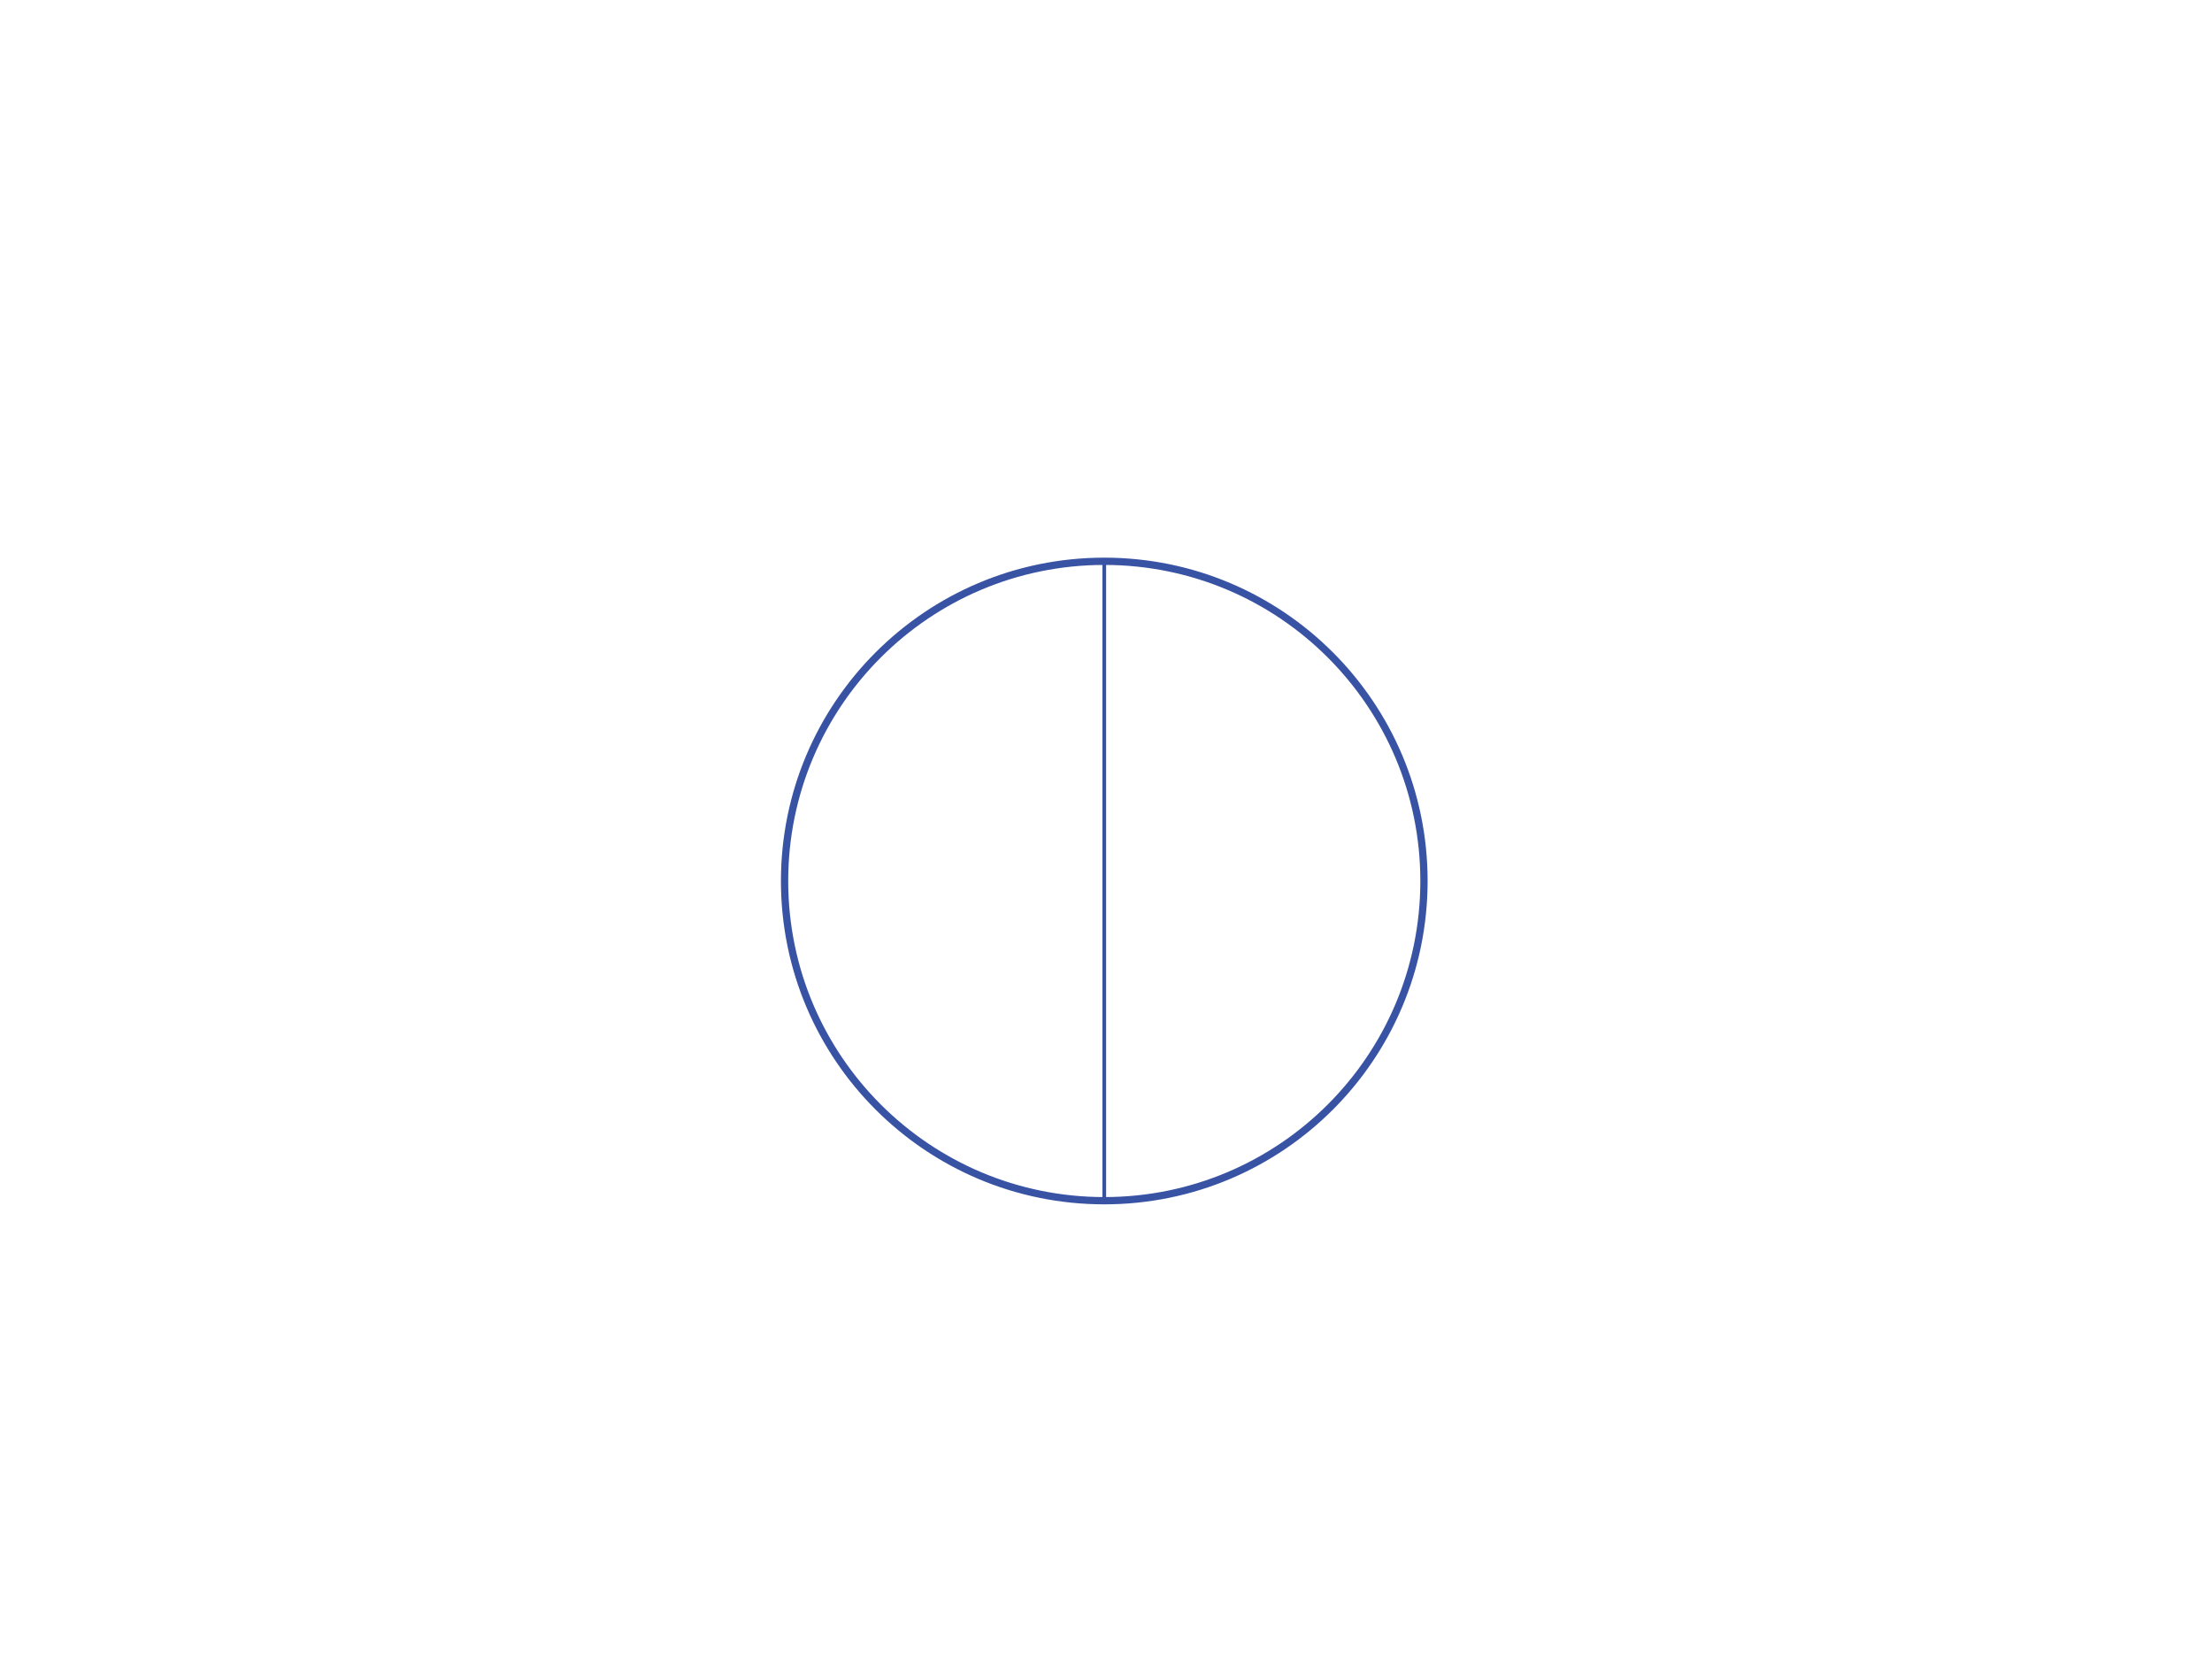
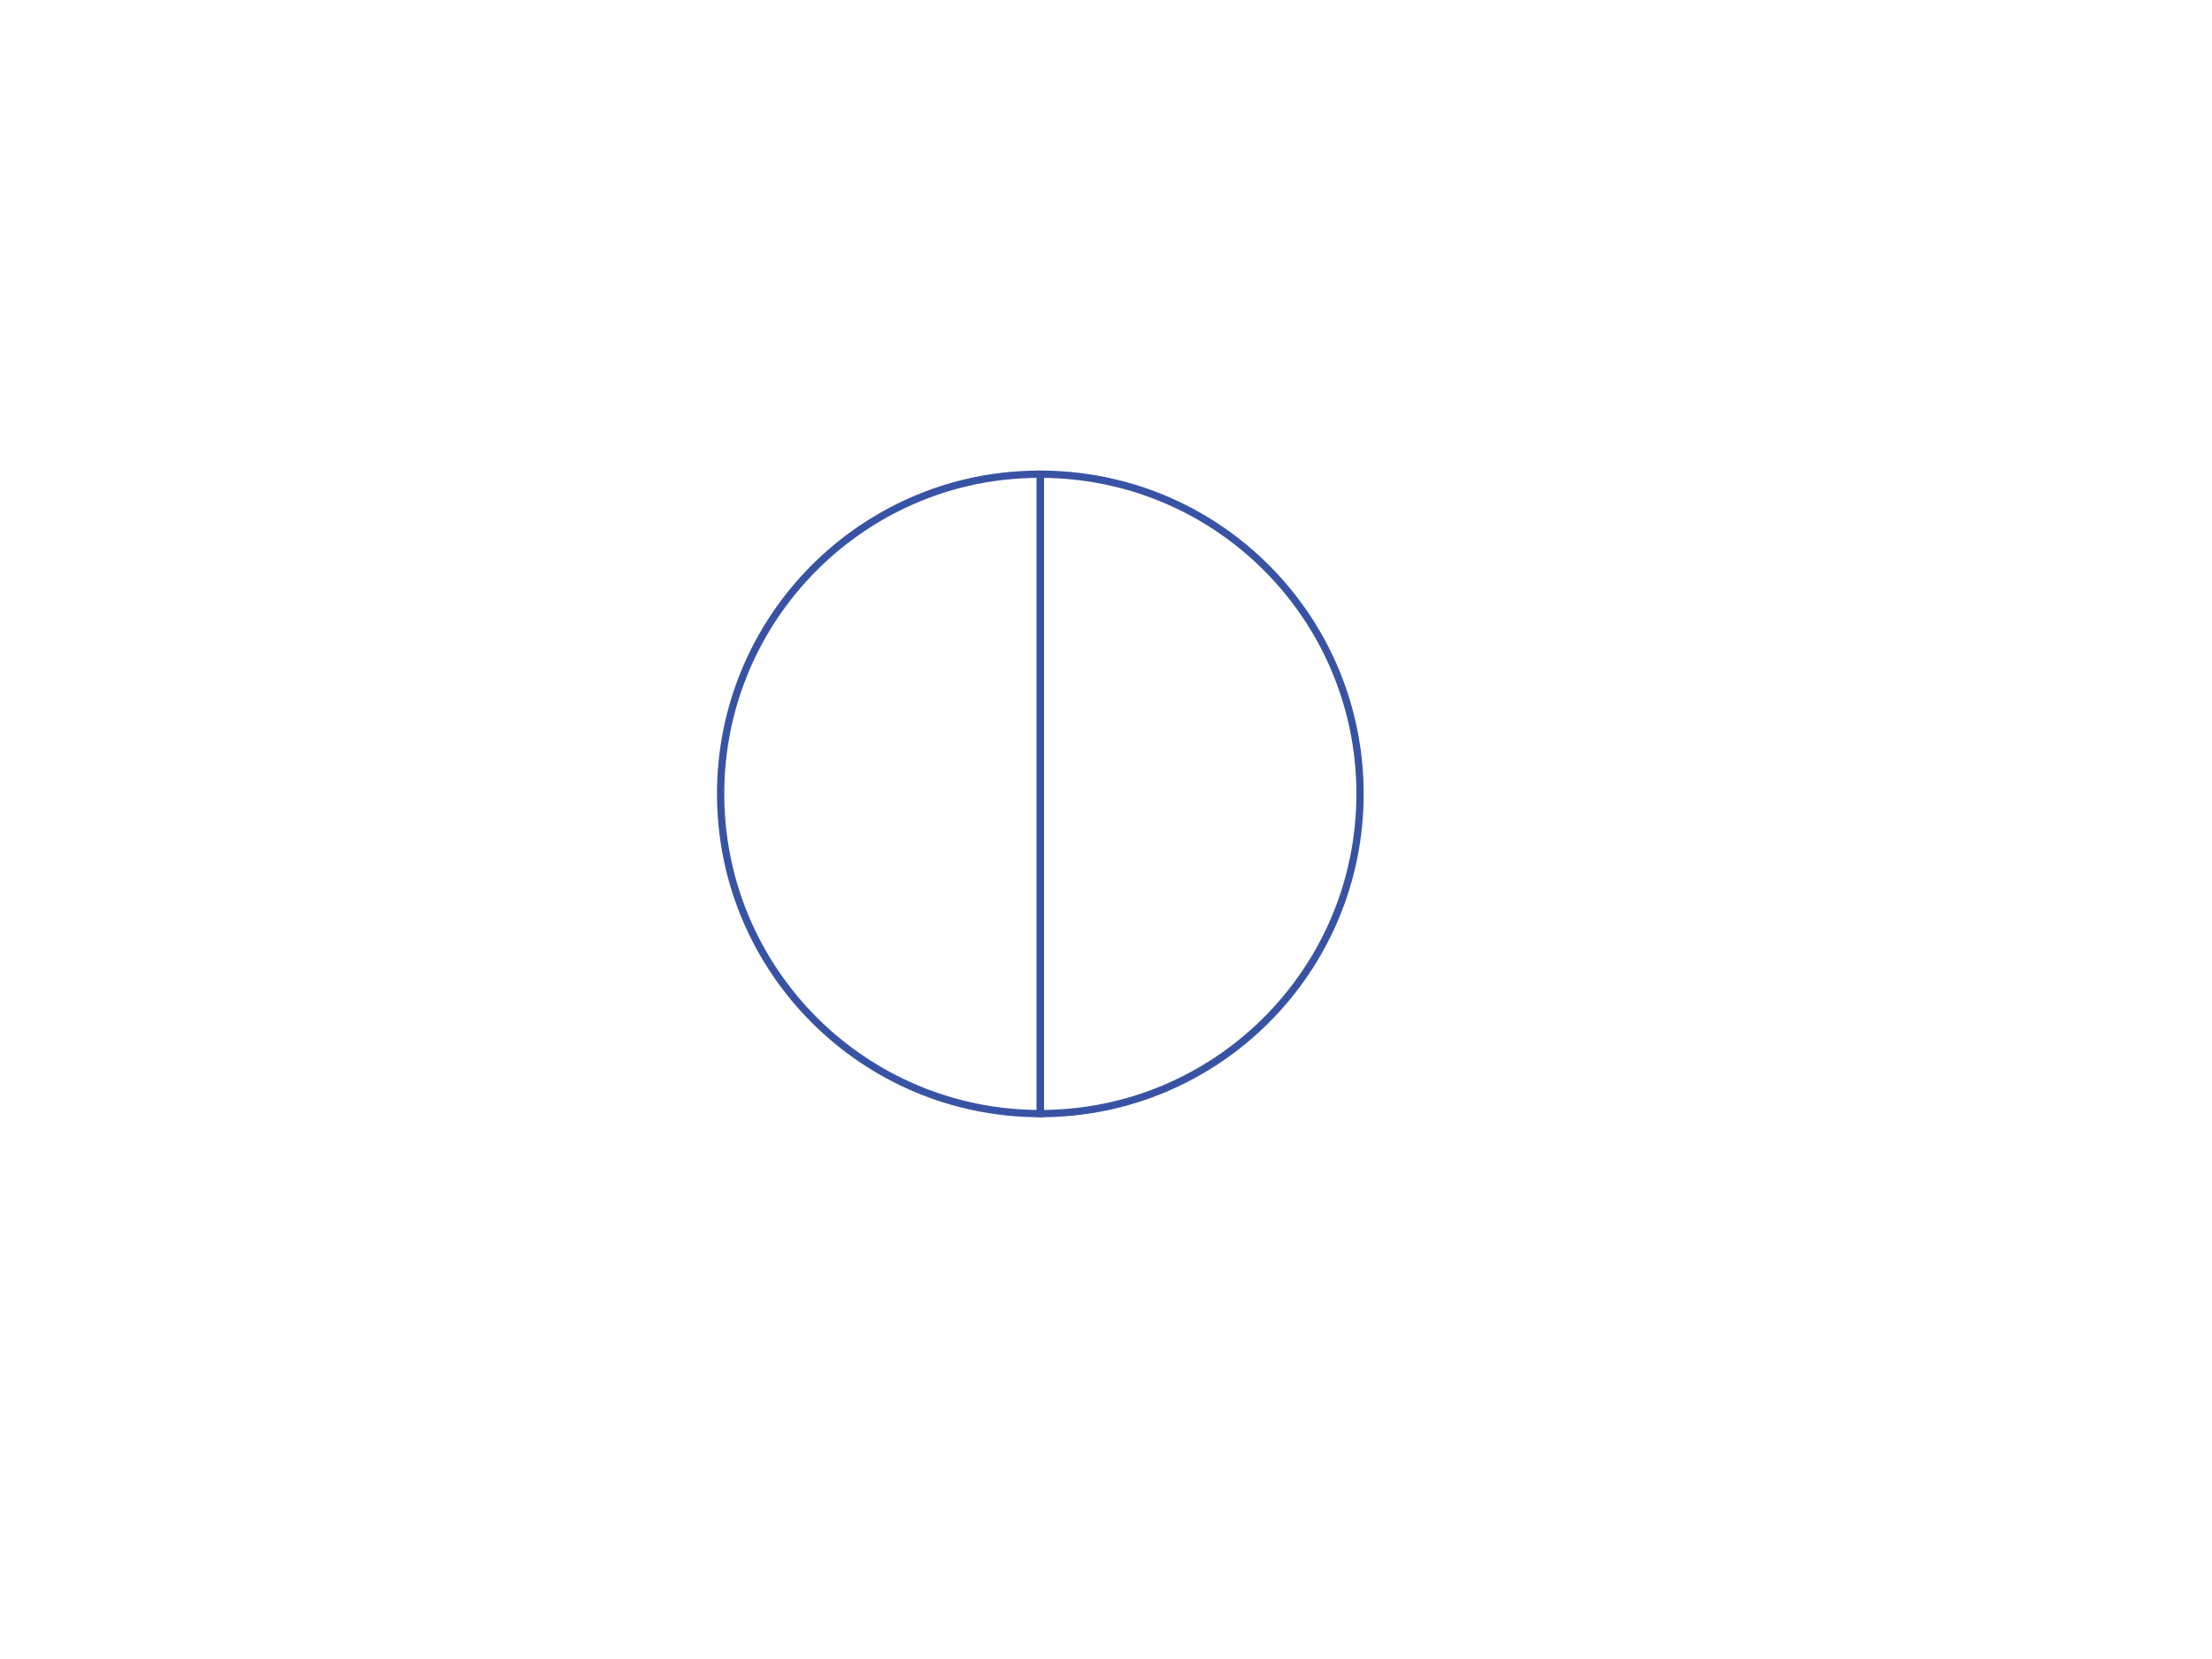
<svg xmlns="http://www.w3.org/2000/svg" version="1.1" id="Layer_1" x="0px" y="0px" viewBox="22 180.9 640 480" style="enable-background:new 22 180.9 640 480;" xml:space="preserve">
  <style type="text/css">
	.st0{fill:none;stroke:#3953A4;stroke-width:2.107;stroke-miterlimit:10;}
- 	.st1{fill:none;stroke:#3953A4;stroke-width:1.079;stroke-miterlimit:10;}
</style>
-   <circle class="st0" cx="341.5" cy="435.8" r="92.5" />
-   <line class="st1" x1="341.5" y1="343.3" x2="341.5" y2="528.3" />
+   <g>
+     <path class="st0" d="M340.7,319.8c-5.7-1.1-11.6-1.7-17.7-1.7v185c51.1,0,92.5-41.4,92.5-92.5C415.5,365.5,383.3,328,340.7,319.8z" />
+     <path class="st0" d="M301.8,320.5c-40.9,9.6-71.3,46.3-71.3,90.1c0,51.1,41.4,92.5,92.5,92.5v-185   C315.7,318.1,308.6,318.9,301.8,320.5z" />
+   </g>
</svg>
